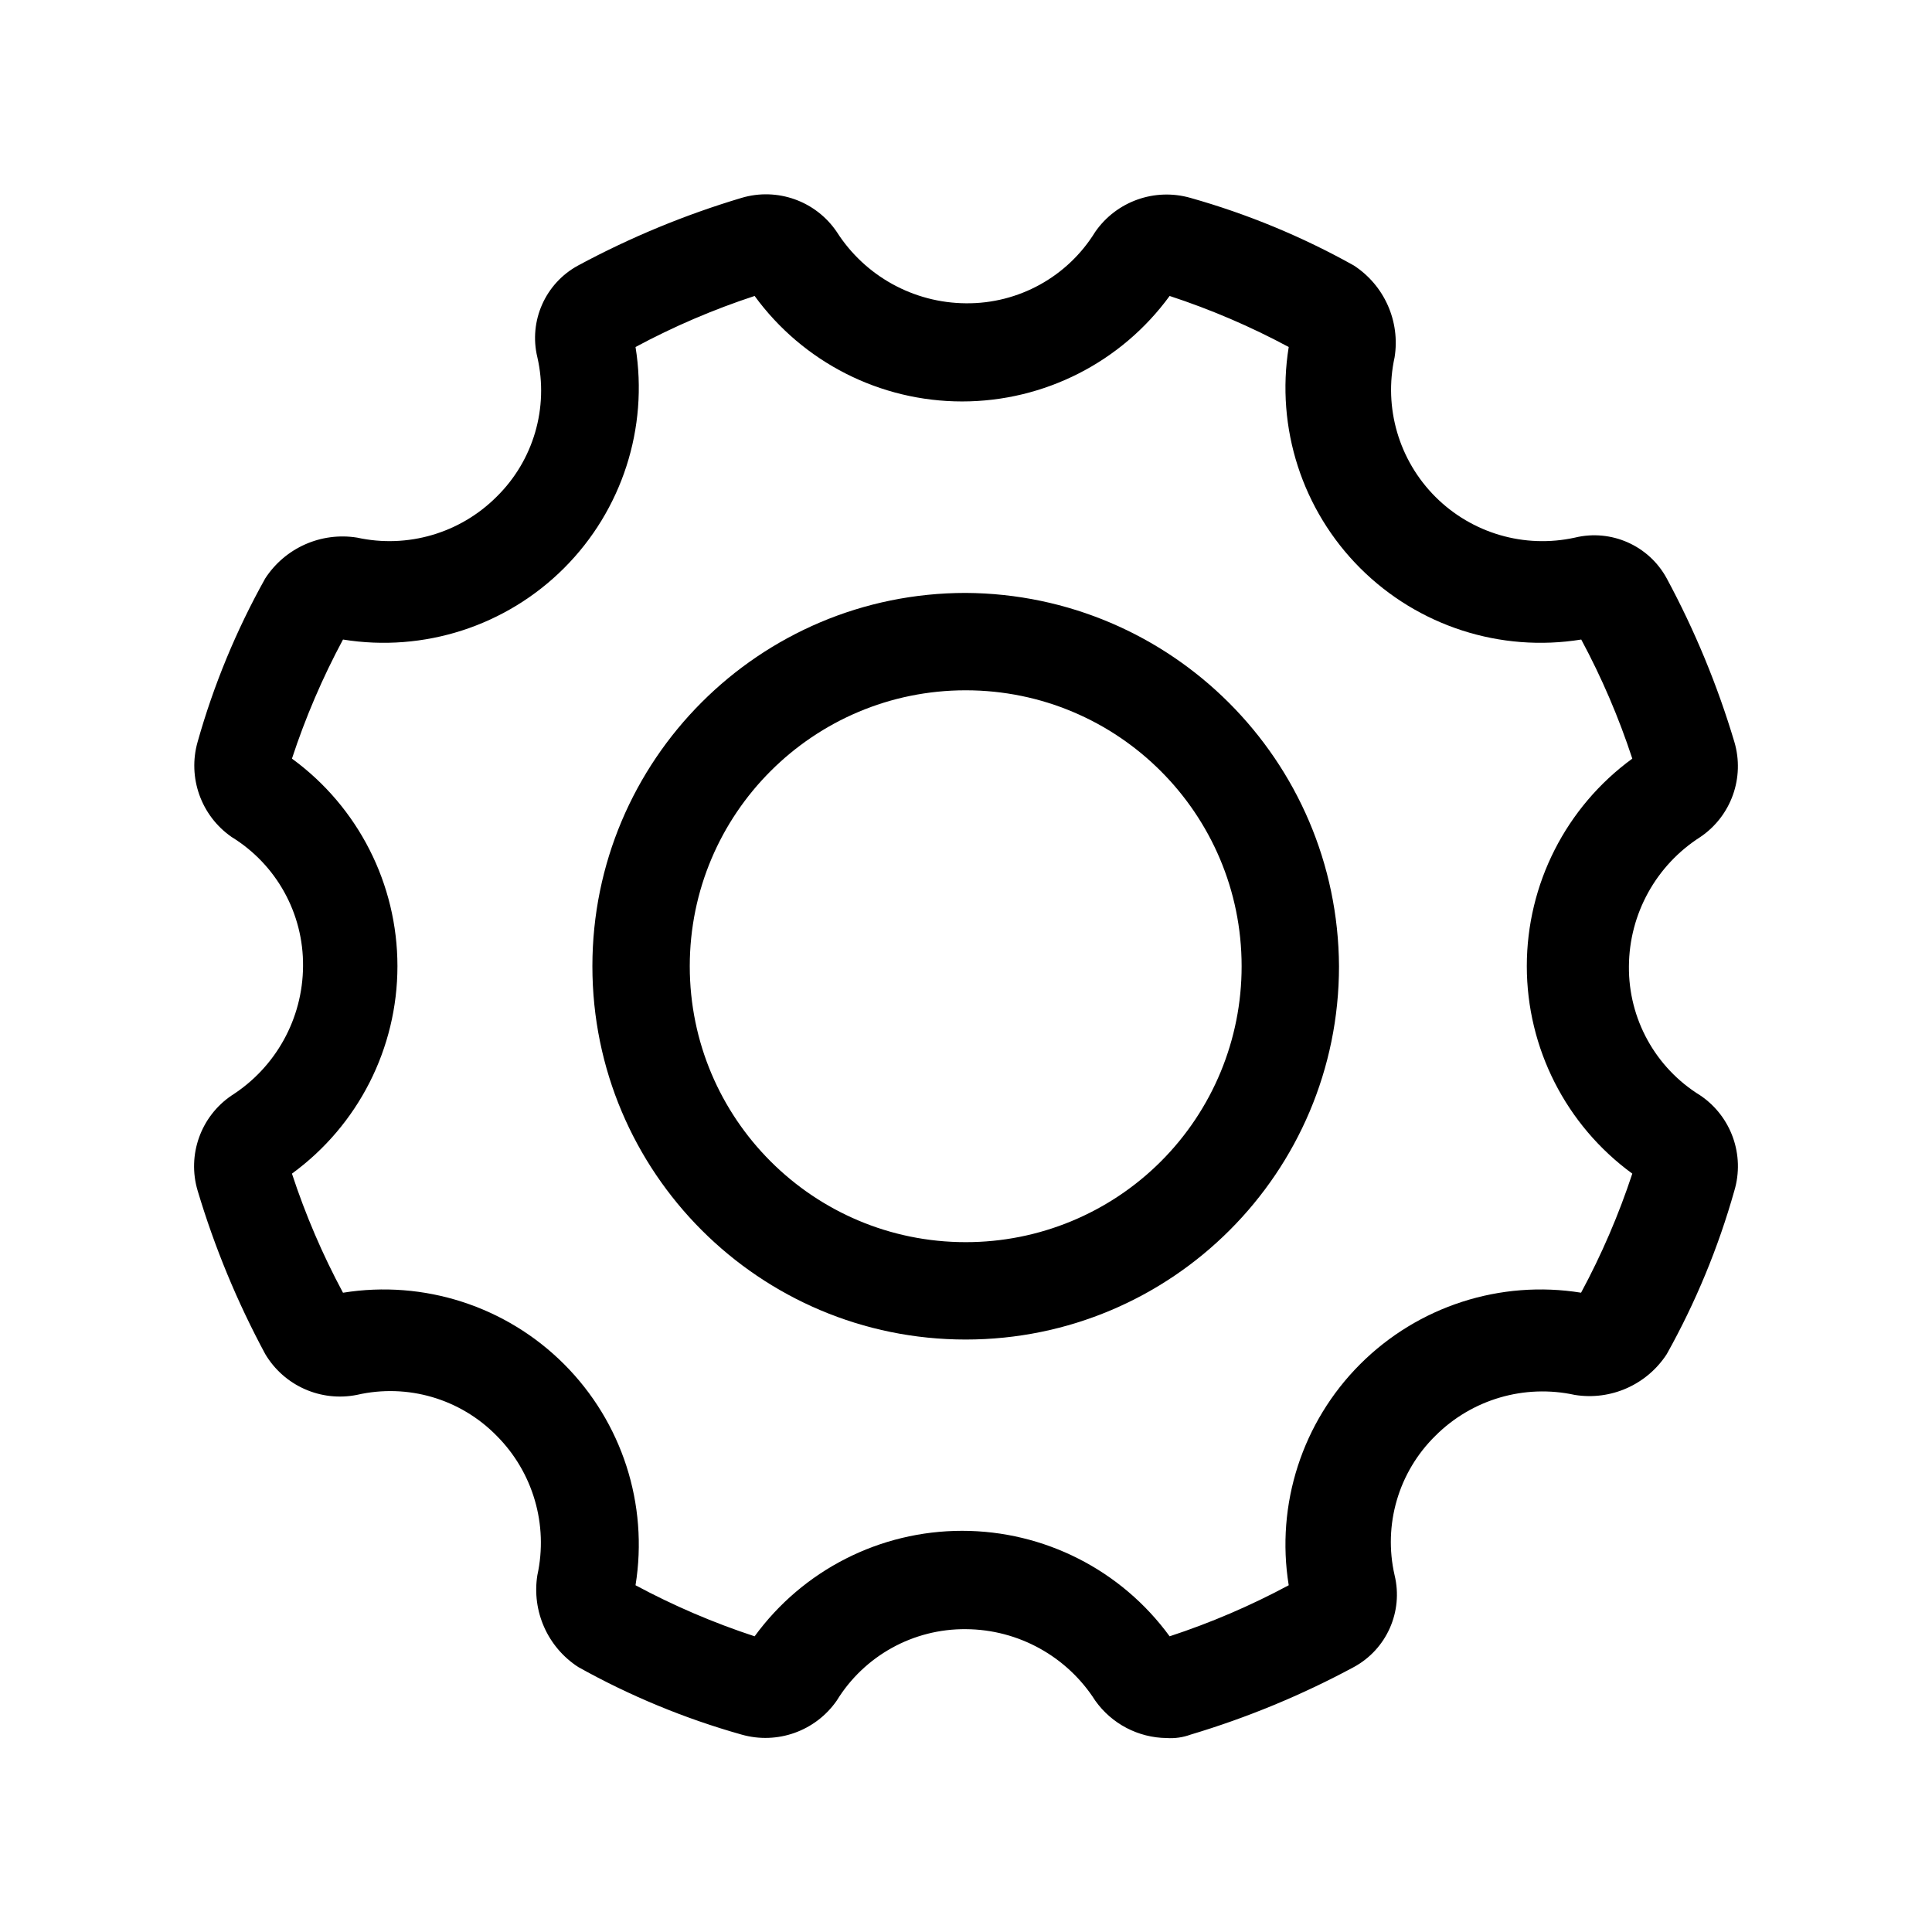
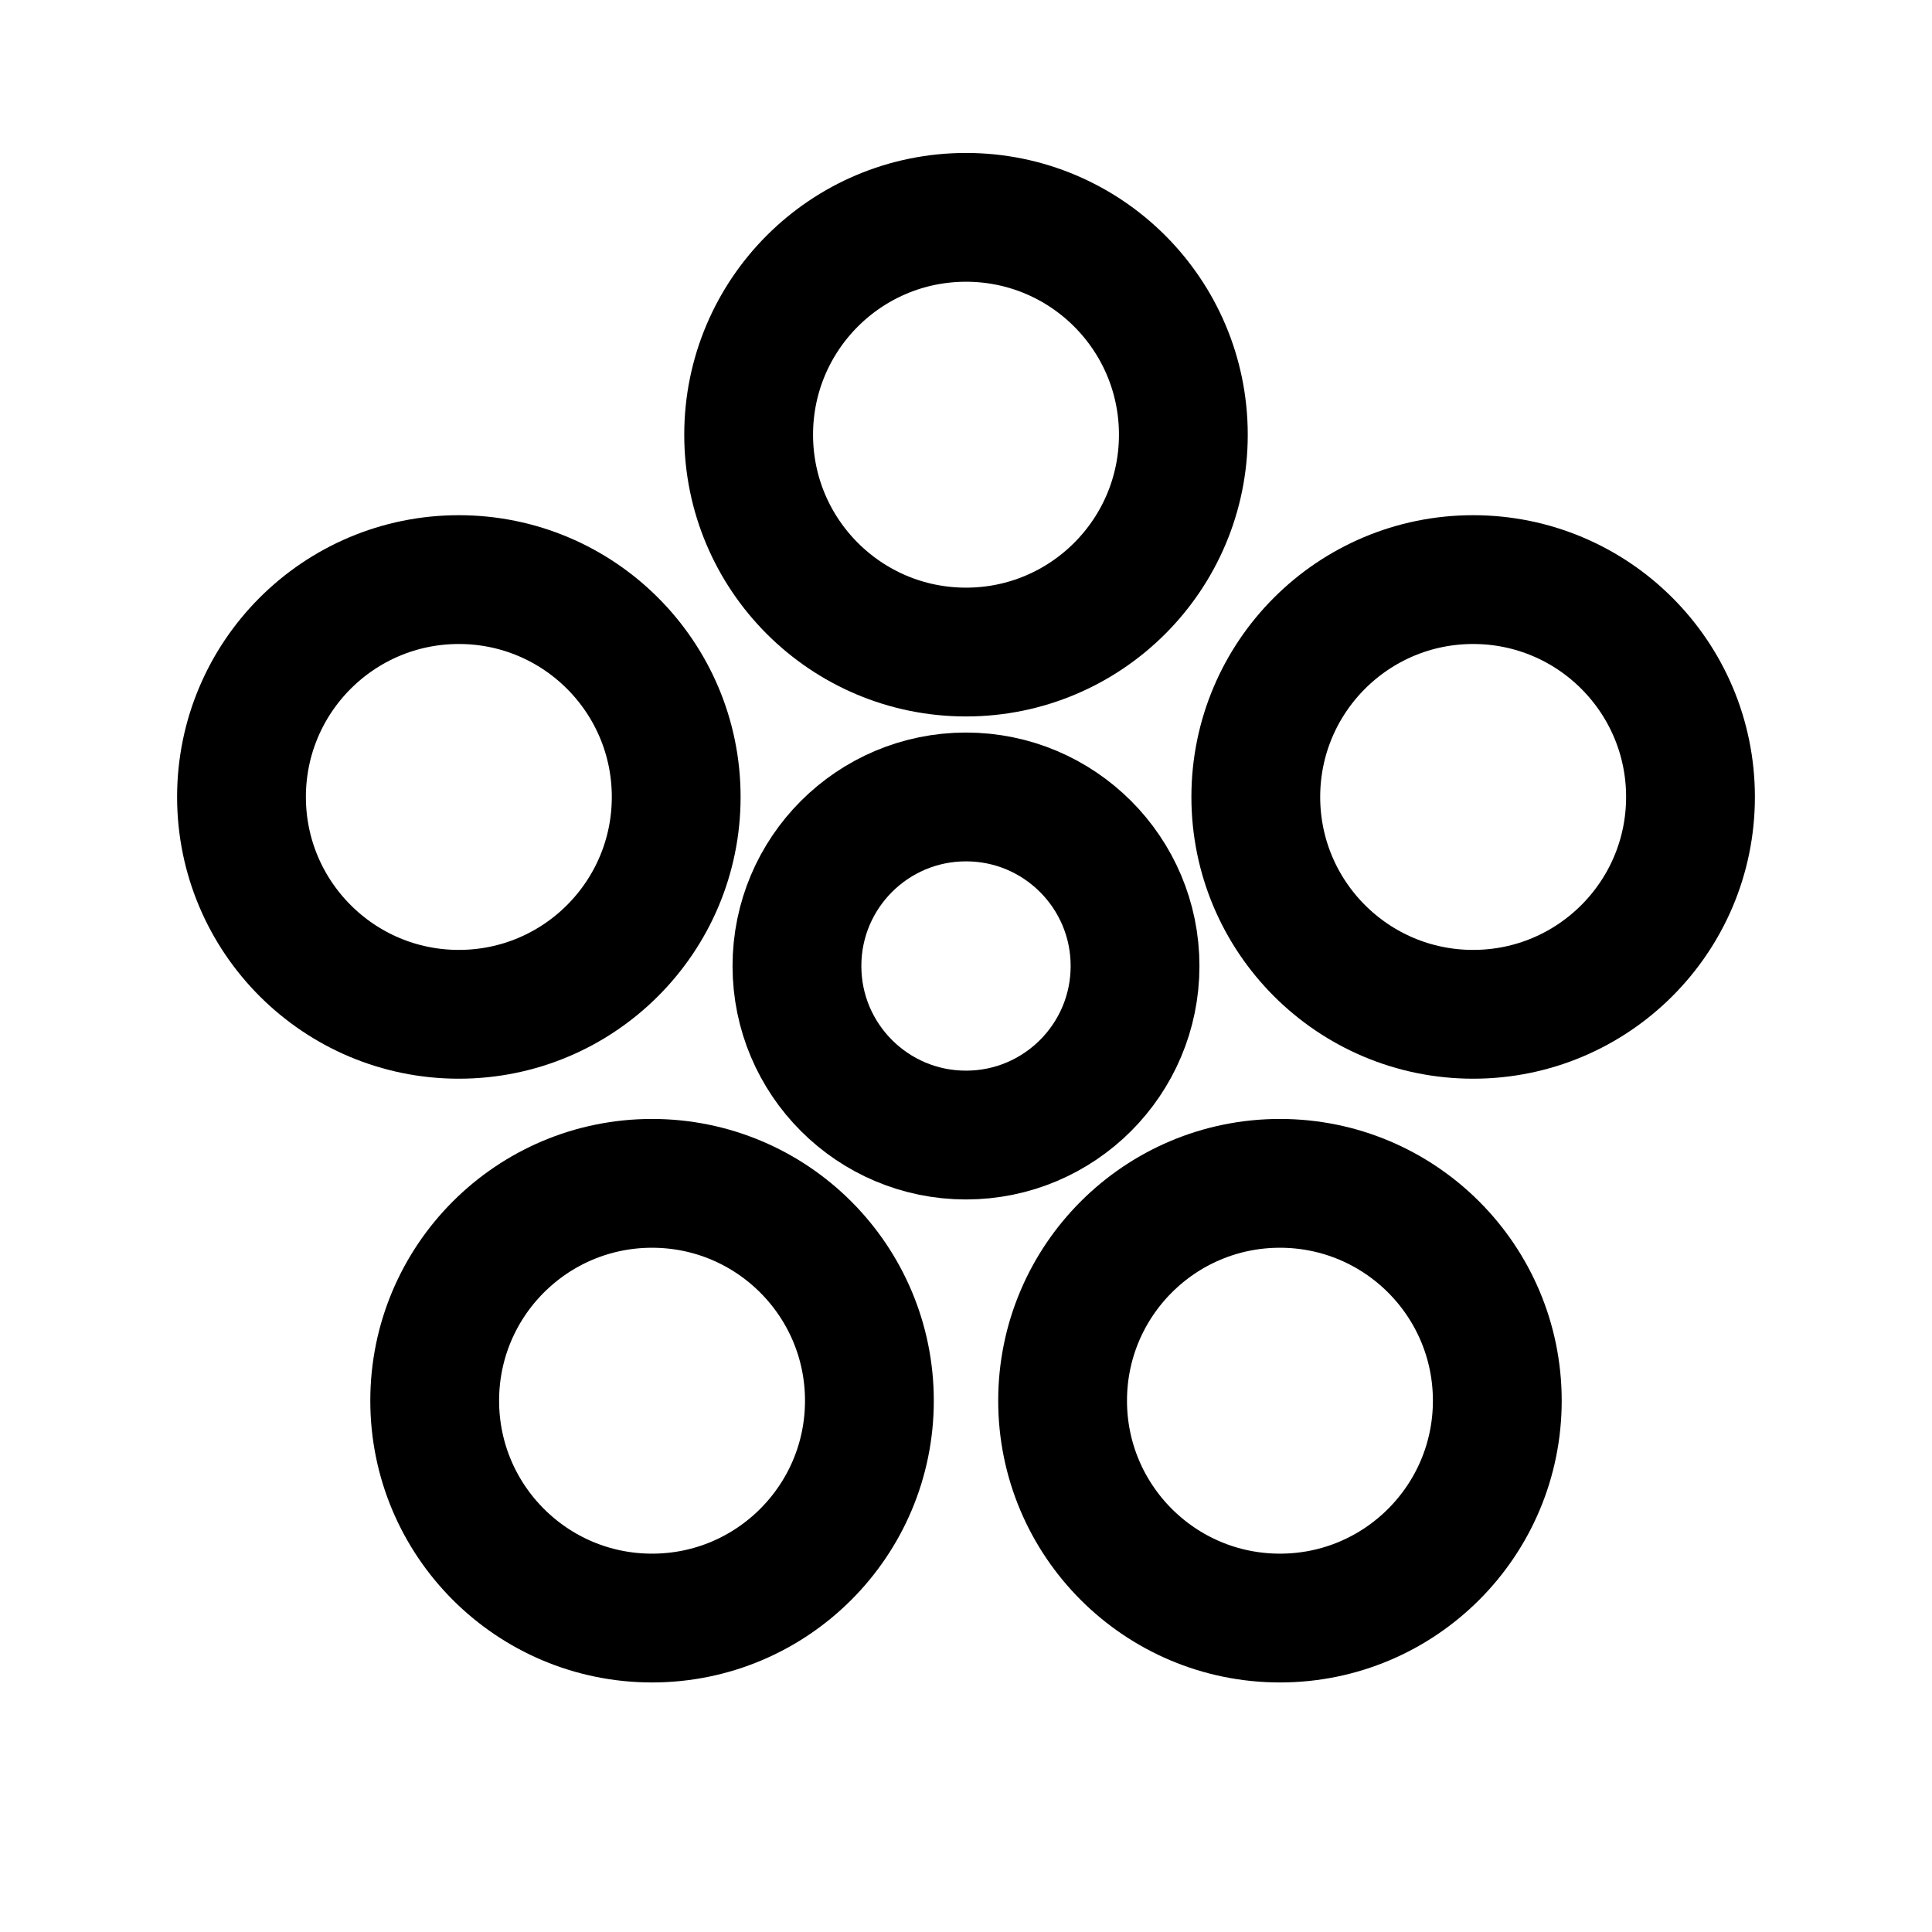
- <svg xmlns="http://www.w3.org/2000/svg" t="1780639888036" class="icon" viewBox="-123.14 -123.65 1271.00 1271.00" version="1.1" p-id="14590">
-   <path d="M512.159 266.413a245.587 245.587 0 1 0 245.587 245.587 246.984 246.984 0 0 0-245.587-245.587z m0 427.111a181.524 181.524 0 1 1 181.524-181.524 181.333 181.333 0 0 1-181.524 181.524z" p-id="14591" />
-   <path d="M995.46 597.016a98.603 98.603 0 0 1-46.984-85.016 101.587 101.587 0 0 1 46.984-85.016 56.254 56.254 0 0 0 22.349-62.667 571.429 571.429 0 0 0-44.444-107.429 54.222 54.222 0 0 0-60.444-26.857 99.556 99.556 0 0 1-118.603-118.603 60.635 60.635 0 0 0-26.857-60.444 496.381 496.381 0 0 0-107.429-44.444 57.143 57.143 0 0 0-62.667 22.349 98.603 98.603 0 0 1-85.016 46.984 101.587 101.587 0 0 1-85.016-46.984 56.254 56.254 0 0 0-62.667-22.349 571.429 571.429 0 0 0-107.429 44.444 54.222 54.222 0 0 0-26.857 60.444A97.905 97.905 0 0 1 203.524 203.175a99.619 99.619 0 0 1-91.746 26.857 60.635 60.635 0 0 0-60.444 26.857 496.381 496.381 0 0 0-44.444 107.429 57.143 57.143 0 0 0 22.349 62.667 98.603 98.603 0 0 1 46.984 85.016 101.587 101.587 0 0 1-46.984 85.016 56.254 56.254 0 0 0-22.349 62.667 571.429 571.429 0 0 0 44.444 107.429 57.143 57.143 0 0 0 60.444 26.857 97.905 97.905 0 0 1 91.746 26.857 99.619 99.619 0 0 1 26.857 91.746 60.635 60.635 0 0 0 26.857 60.444 496.317 496.317 0 0 0 107.429 44.444 57.143 57.143 0 0 0 62.667-22.349 98.603 98.603 0 0 1 85.016-46.984 101.587 101.587 0 0 1 85.016 46.984 58.349 58.349 0 0 0 46.984 24.635 38.095 38.095 0 0 0 15.683-2.222 571.429 571.429 0 0 0 107.429-44.444 54.222 54.222 0 0 0 26.857-60.444 97.905 97.905 0 0 1 26.857-91.746 99.619 99.619 0 0 1 91.746-26.857 60.635 60.635 0 0 0 60.444-26.857 496.317 496.317 0 0 0 44.444-107.429 56.254 56.254 0 0 0-22.349-62.73z m-78.349 129.778a167.81 167.81 0 0 0-192.444 192.444 485.524 485.524 0 0 1-78.349 33.587 168.952 168.952 0 0 0-273.016 0 485.524 485.524 0 0 1-78.349-33.587 167.81 167.81 0 0 0-192.444-192.444 485.587 485.587 0 0 1-33.587-78.349 168.952 168.952 0 0 0 0-273.016 485.587 485.587 0 0 1 33.587-78.349 167.81 167.81 0 0 0 192.444-192.444 485.46 485.46 0 0 1 78.349-33.587 168.952 168.952 0 0 0 273.016 0 485.397 485.397 0 0 1 78.349 33.587 167.81 167.81 0 0 0 192.444 192.444 485.206 485.206 0 0 1 33.587 78.349 168.952 168.952 0 0 0 0 273.016 485.206 485.206 0 0 1-33.714 78.349z" p-id="14592" />
+ <svg xmlns="http://www.w3.org/2000/svg" viewBox="0 0 24 24" fill="none" stroke="#000" stroke-width="1.6" stroke-linecap="round" stroke-linejoin="round">
+   <circle cx="12" cy="12" r="2.1" />
+   <circle cx="12" cy="5.4" r="2.7" />
+   <circle cx="18.3" cy="9.9" r="2.7" />
+   <circle cx="15.9" cy="17.4" r="2.7" />
+   <circle cx="8.1" cy="17.4" r="2.7" />
+   <circle cx="5.7" cy="9.9" r="2.7" />
</svg>
